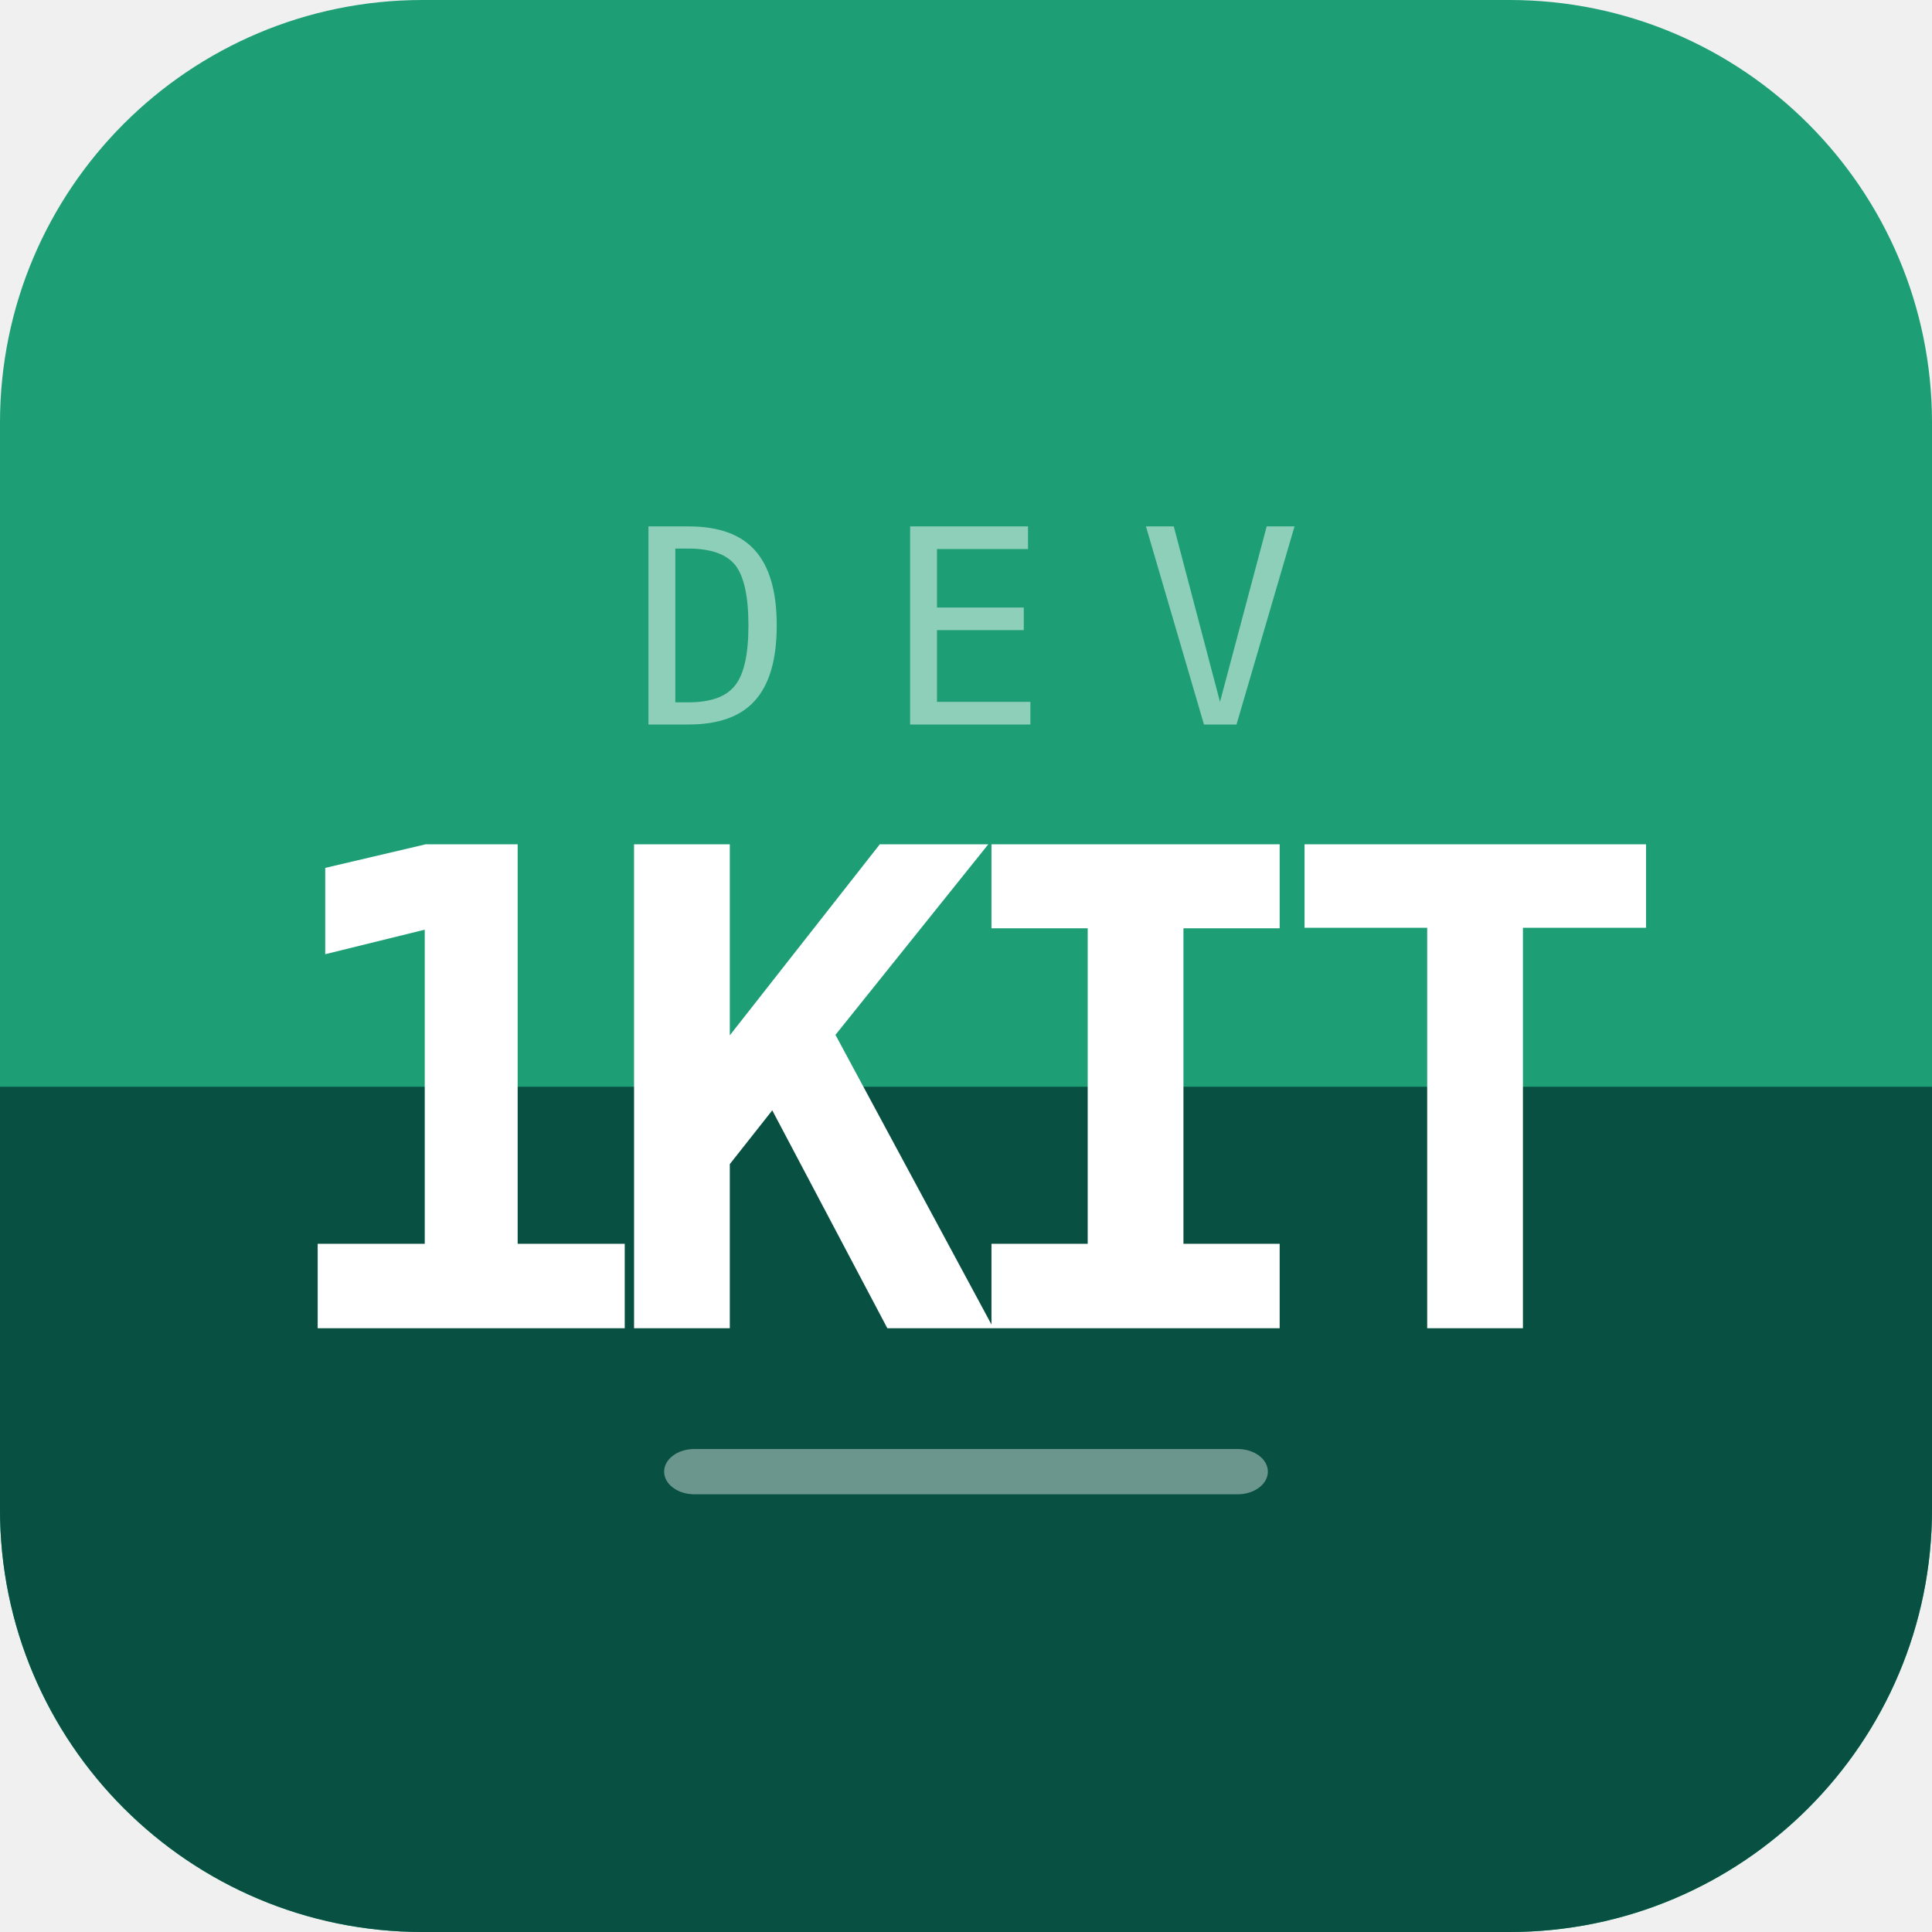
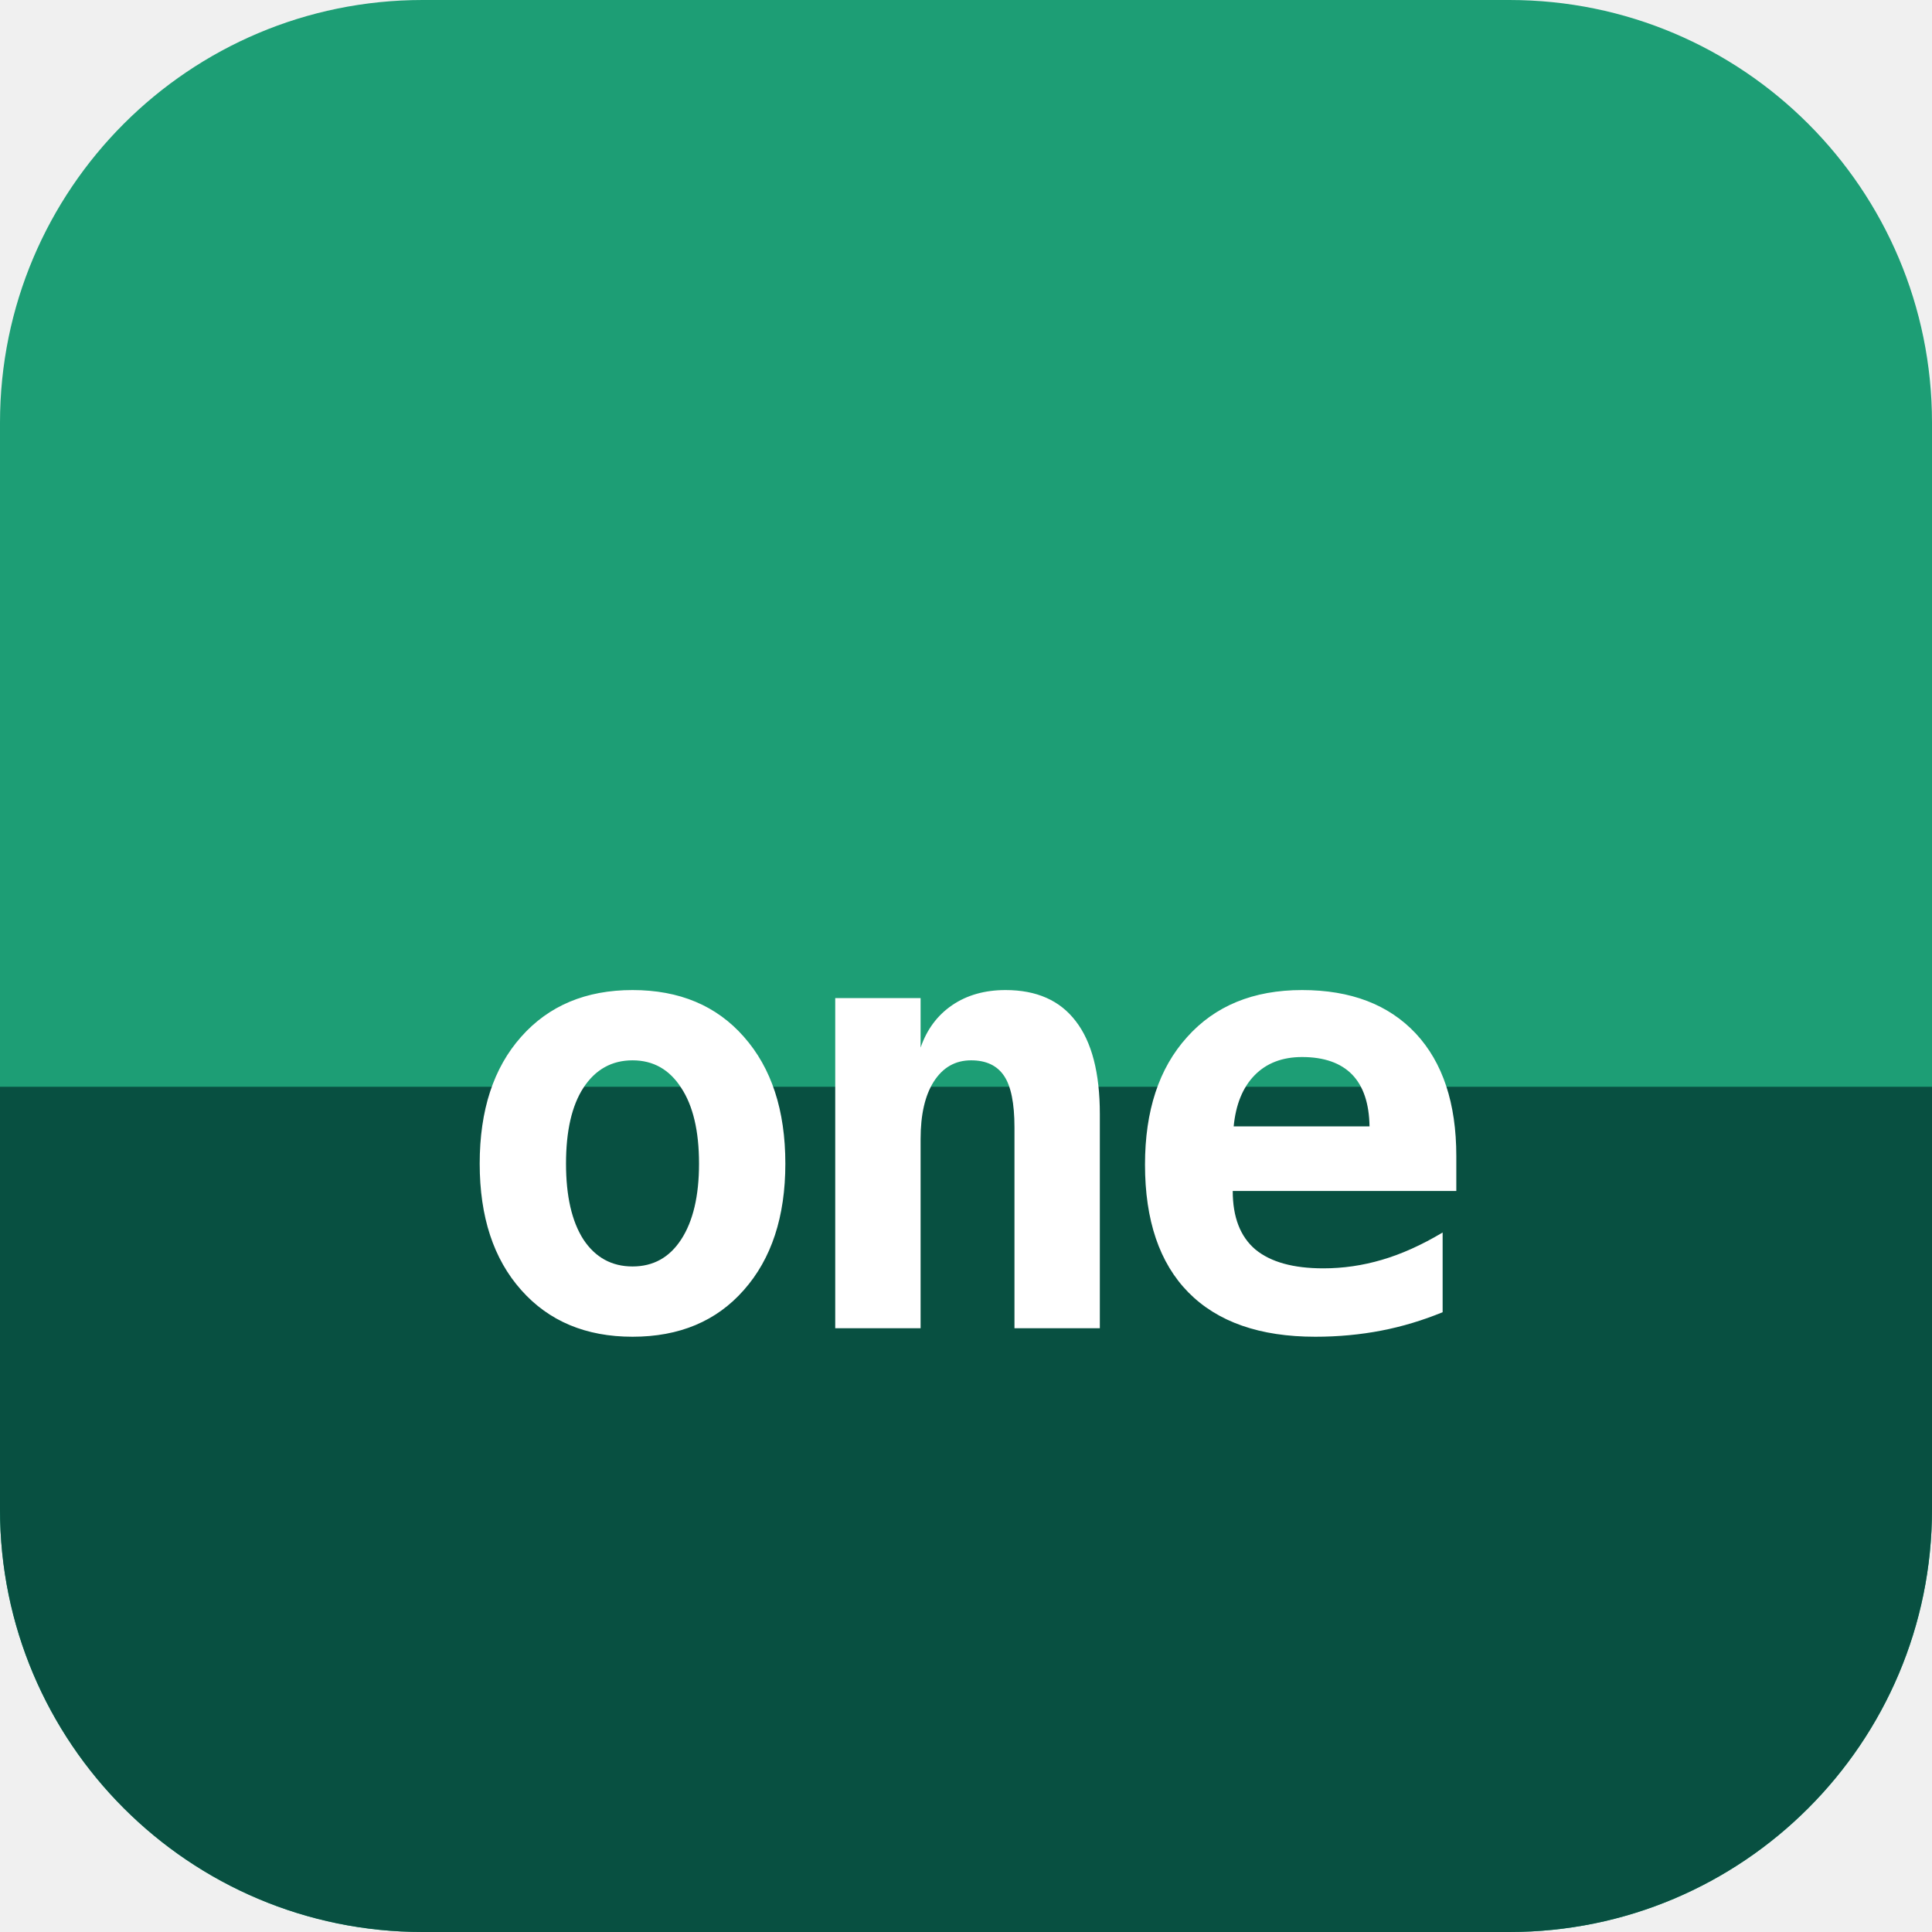
<svg xmlns="http://www.w3.org/2000/svg" viewBox="0 0 64 64" width="64" height="64">
  <defs>
-     <clipPath id="logo-clip">
+     <clipPath id="fc">
      <rect width="64" height="64" rx="14" />
    </clipPath>
  </defs>
-   <g clip-path="url(#logo-clip)">
+   <g clip-path="url(#fc)">
    <rect width="64" height="64" rx="14" fill="#1D9E75" />
    <rect x="0" y="36" width="64" height="28" fill="#085041" />
-     <text x="32" y="24" text-anchor="middle" font-family="JetBrains Mono,monospace" font-size="9" font-weight="400" fill="rgba(255,255,255,0.5)" letter-spacing="3">DEV</text>
-     <text x="32" y="44" text-anchor="middle" font-family="JetBrains Mono,monospace" font-size="22" font-weight="700" fill="#fff" letter-spacing="-2">1KIT</text>
-     <rect x="22" y="48" width="20" height="1.5" rx="1" fill="rgba(255,255,255,0.4)" />
+     <text x="32" y="44" text-anchor="middle" font-family="JetBrains Mono,monospace" font-size="20" font-weight="700" fill="#fff" letter-spacing="-1">one</text>
  </g>
</svg>
